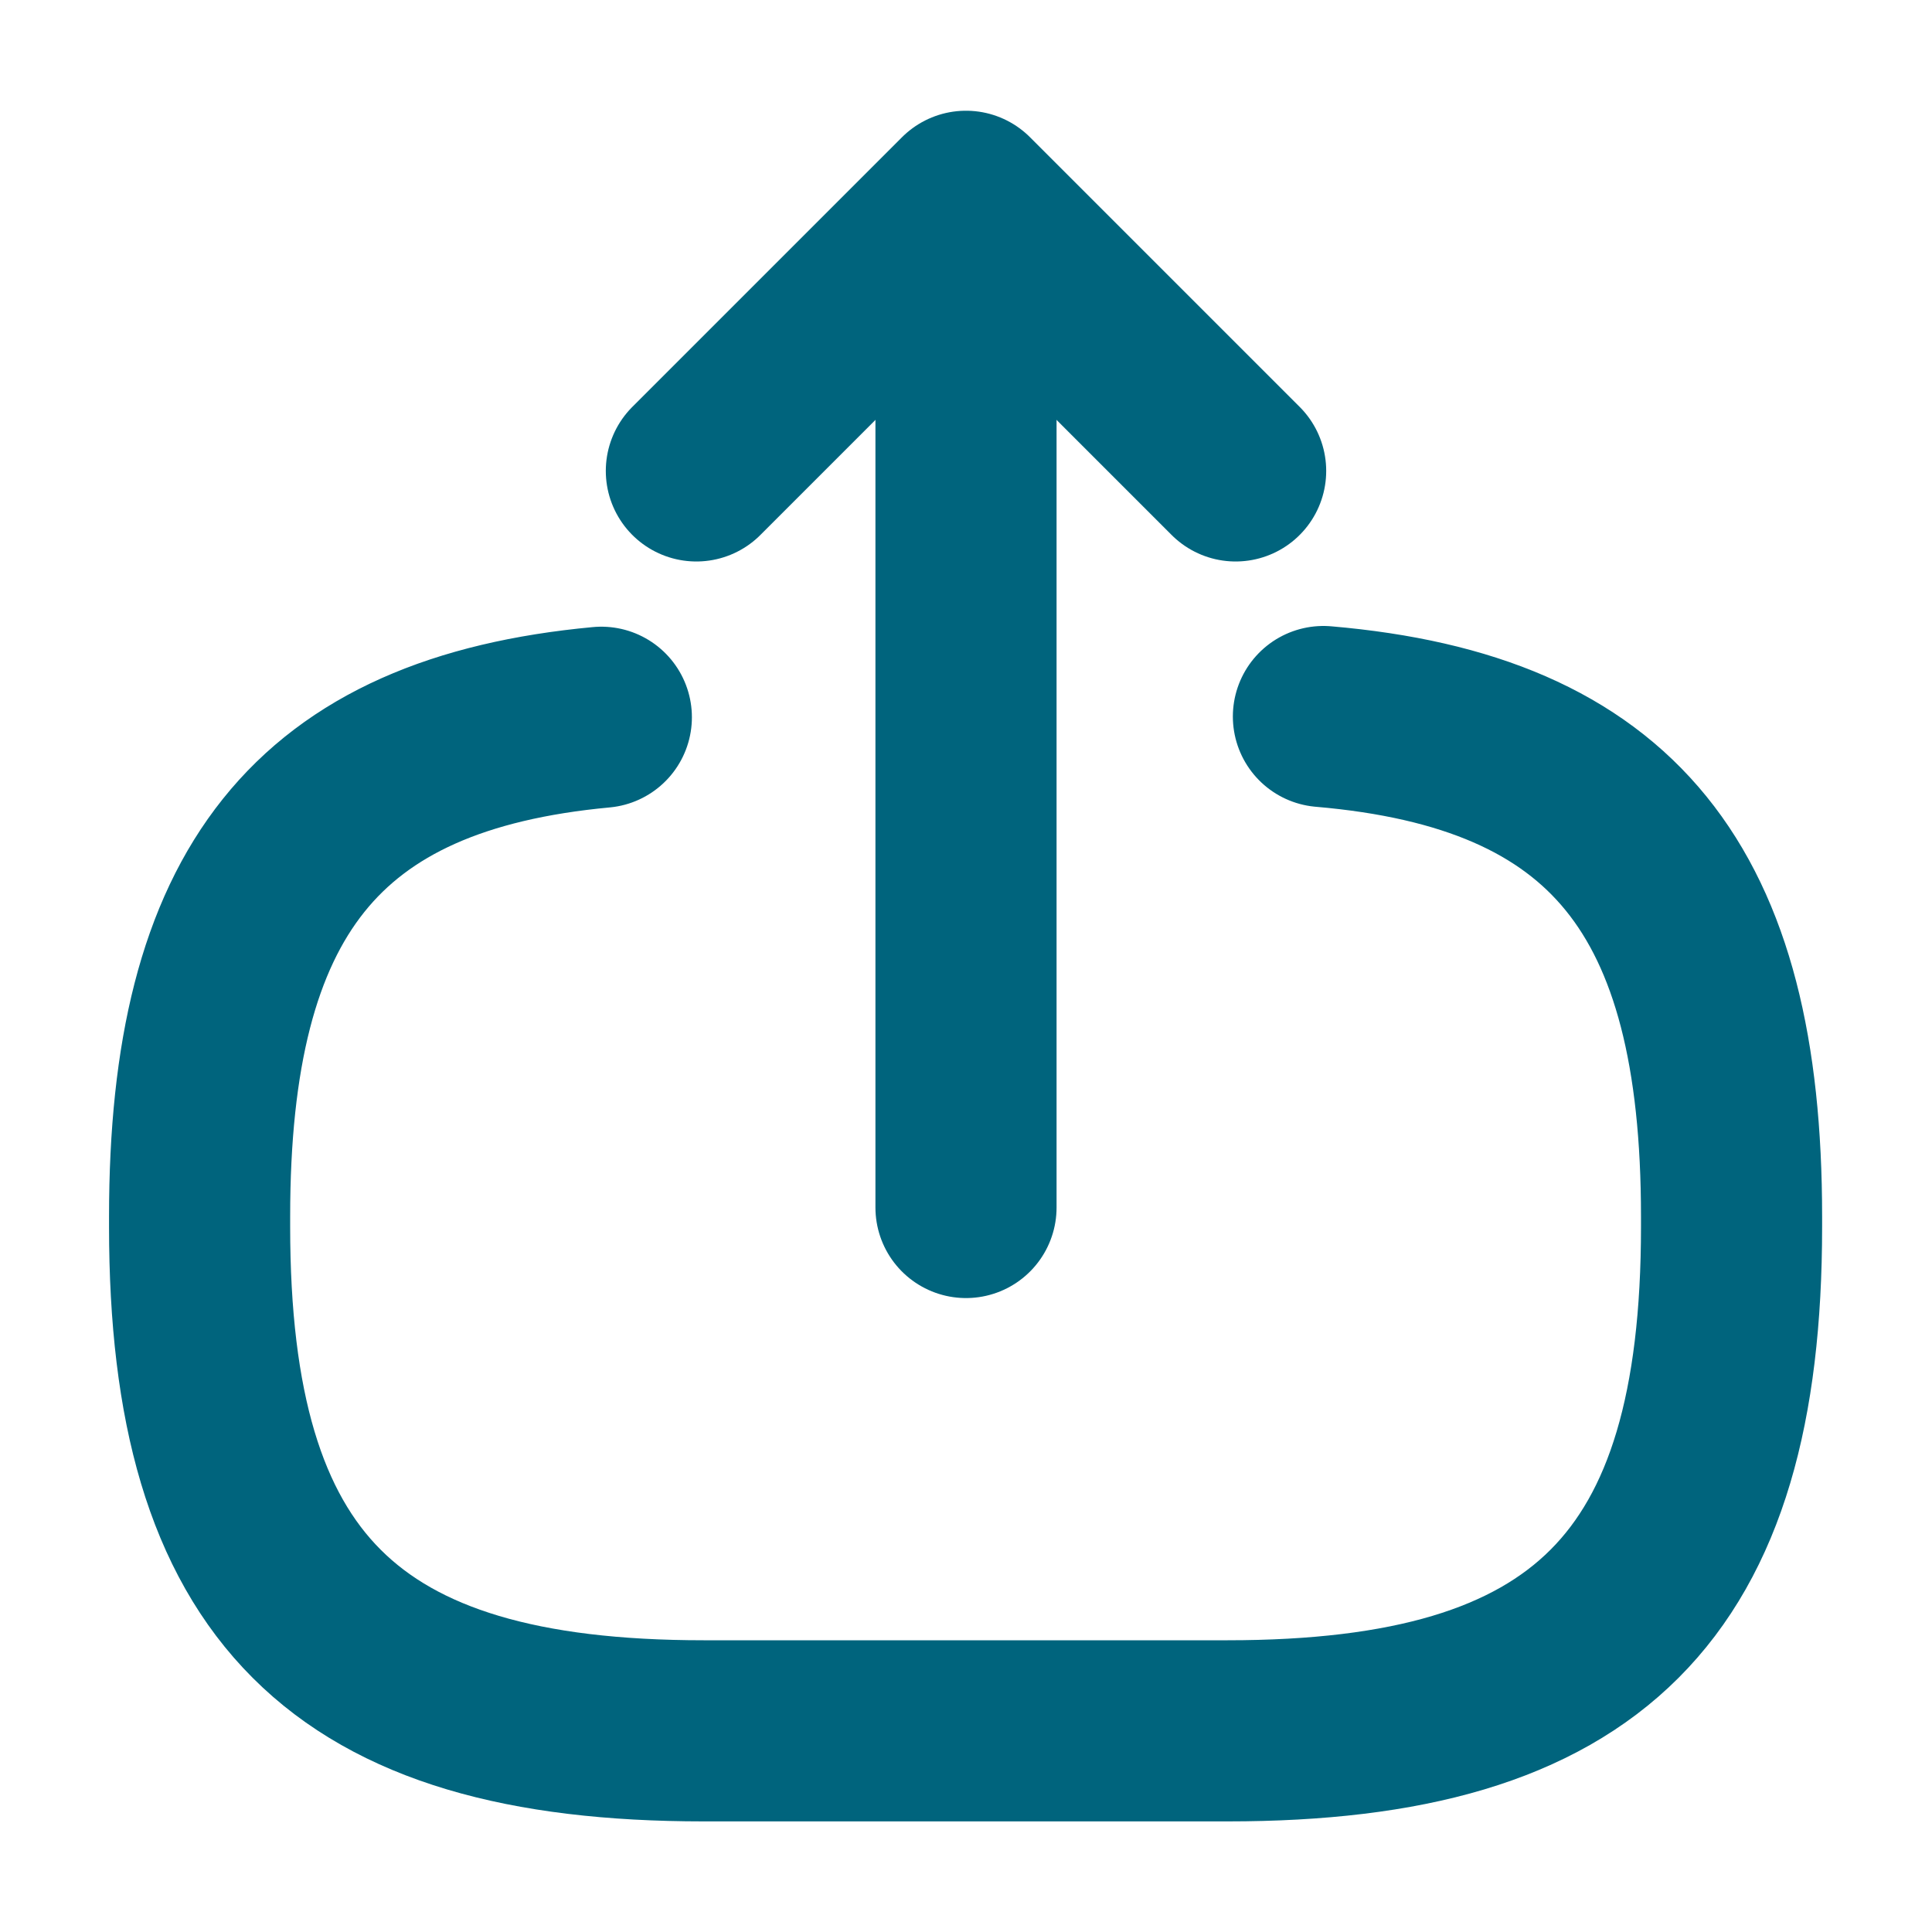
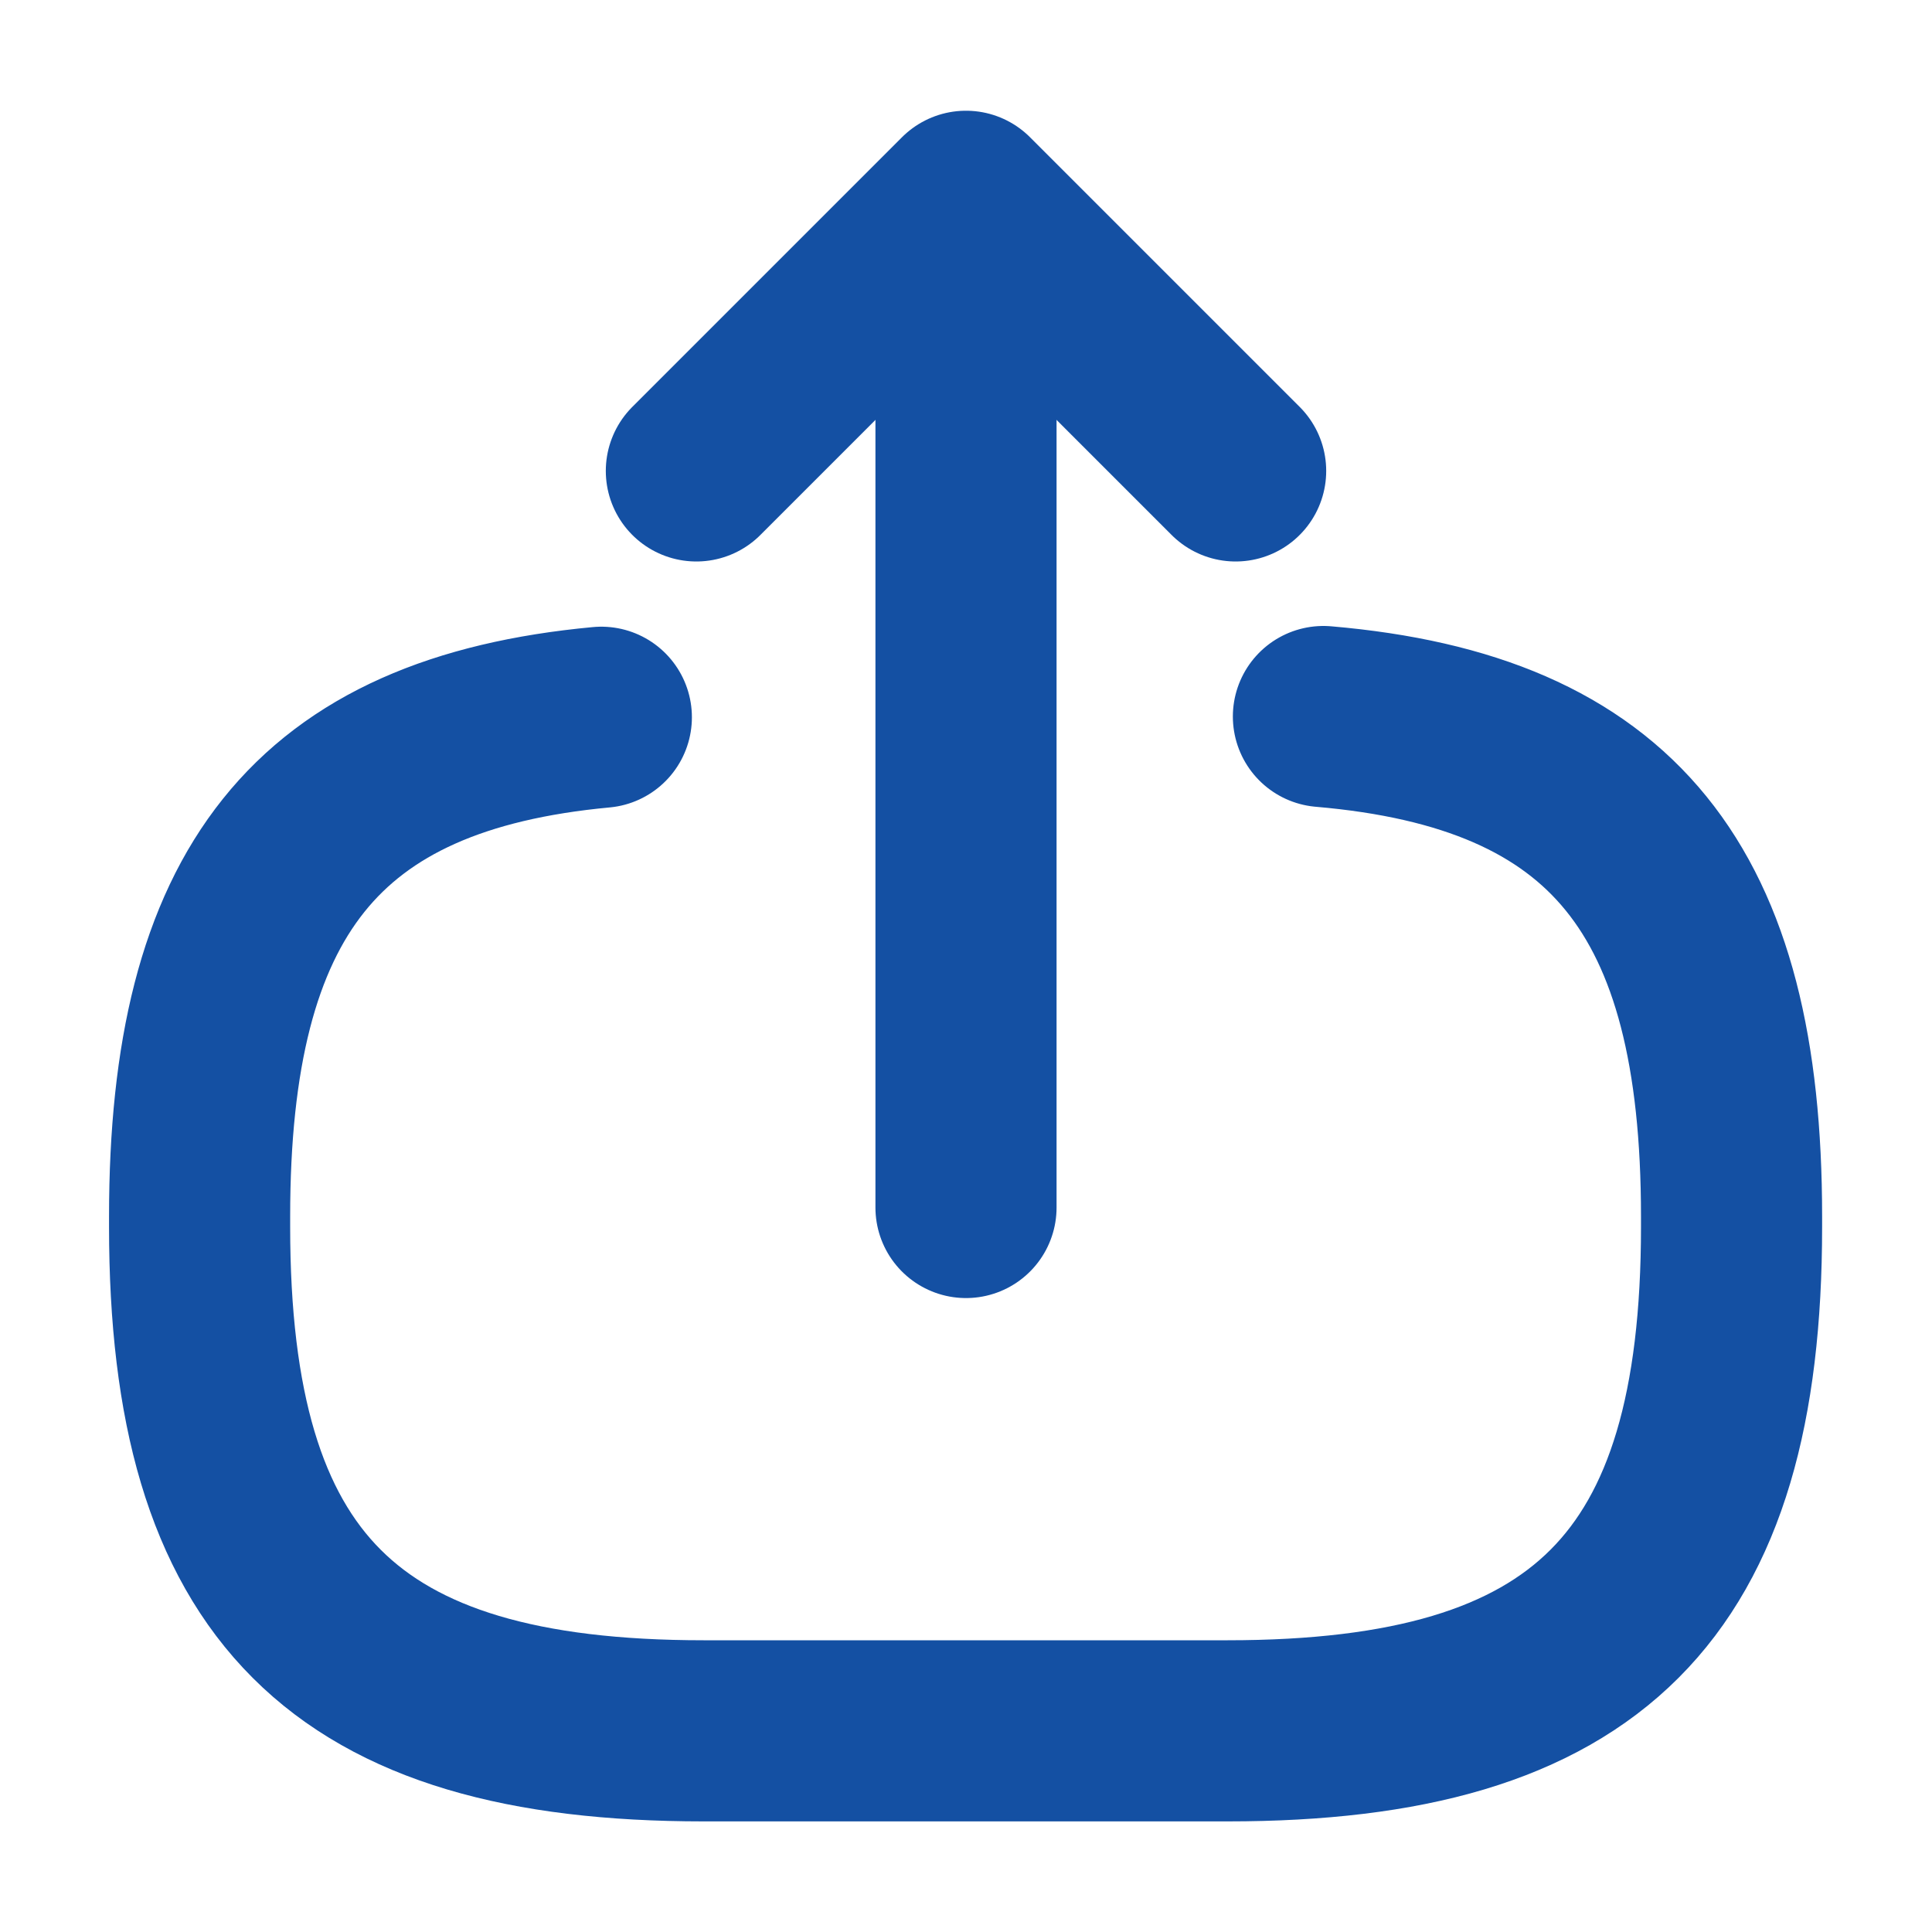
<svg xmlns="http://www.w3.org/2000/svg" width="16" height="16" viewBox="0 0 16 16" fill="none">
-   <path d="M10.96 5.934C13.36 6.14 14.34 7.374 14.34 10.074V10.16C14.34 13.14 13.147 14.334 10.167 14.334H5.827C2.847 14.334 1.653 13.14 1.653 10.16V10.074C1.653 7.394 2.62 6.16 4.98 5.94" stroke="#00647D" stroke-width="1.5" stroke-linecap="round" stroke-linejoin="round" />
-   <path d="M8 10V2.413" stroke="#00647D" stroke-width="1.5" stroke-linecap="round" stroke-linejoin="round" />
-   <path d="M10.233 3.9L8 1.667L5.767 3.9" stroke="#00647D" stroke-width="1.5" stroke-linecap="round" stroke-linejoin="round" />
+   <path d="M10.96 5.934C13.36 6.14 14.34 7.374 14.34 10.074V10.16C14.34 13.14 13.147 14.334 10.167 14.334H5.827C2.847 14.334 1.653 13.14 1.653 10.16V10.074C1.653 7.394 2.62 6.16 4.98 5.94" stroke="#1450A3" stroke-width="1.5" stroke-linecap="round" stroke-linejoin="round" />
+   <path d="M8 10V2.413" stroke="#1450A3" stroke-width="1.5" stroke-linecap="round" stroke-linejoin="round" />
+   <path d="M10.233 3.9L8 1.667L5.767 3.9" stroke="#1450A3" stroke-width="1.5" stroke-linecap="round" stroke-linejoin="round" />
</svg>
